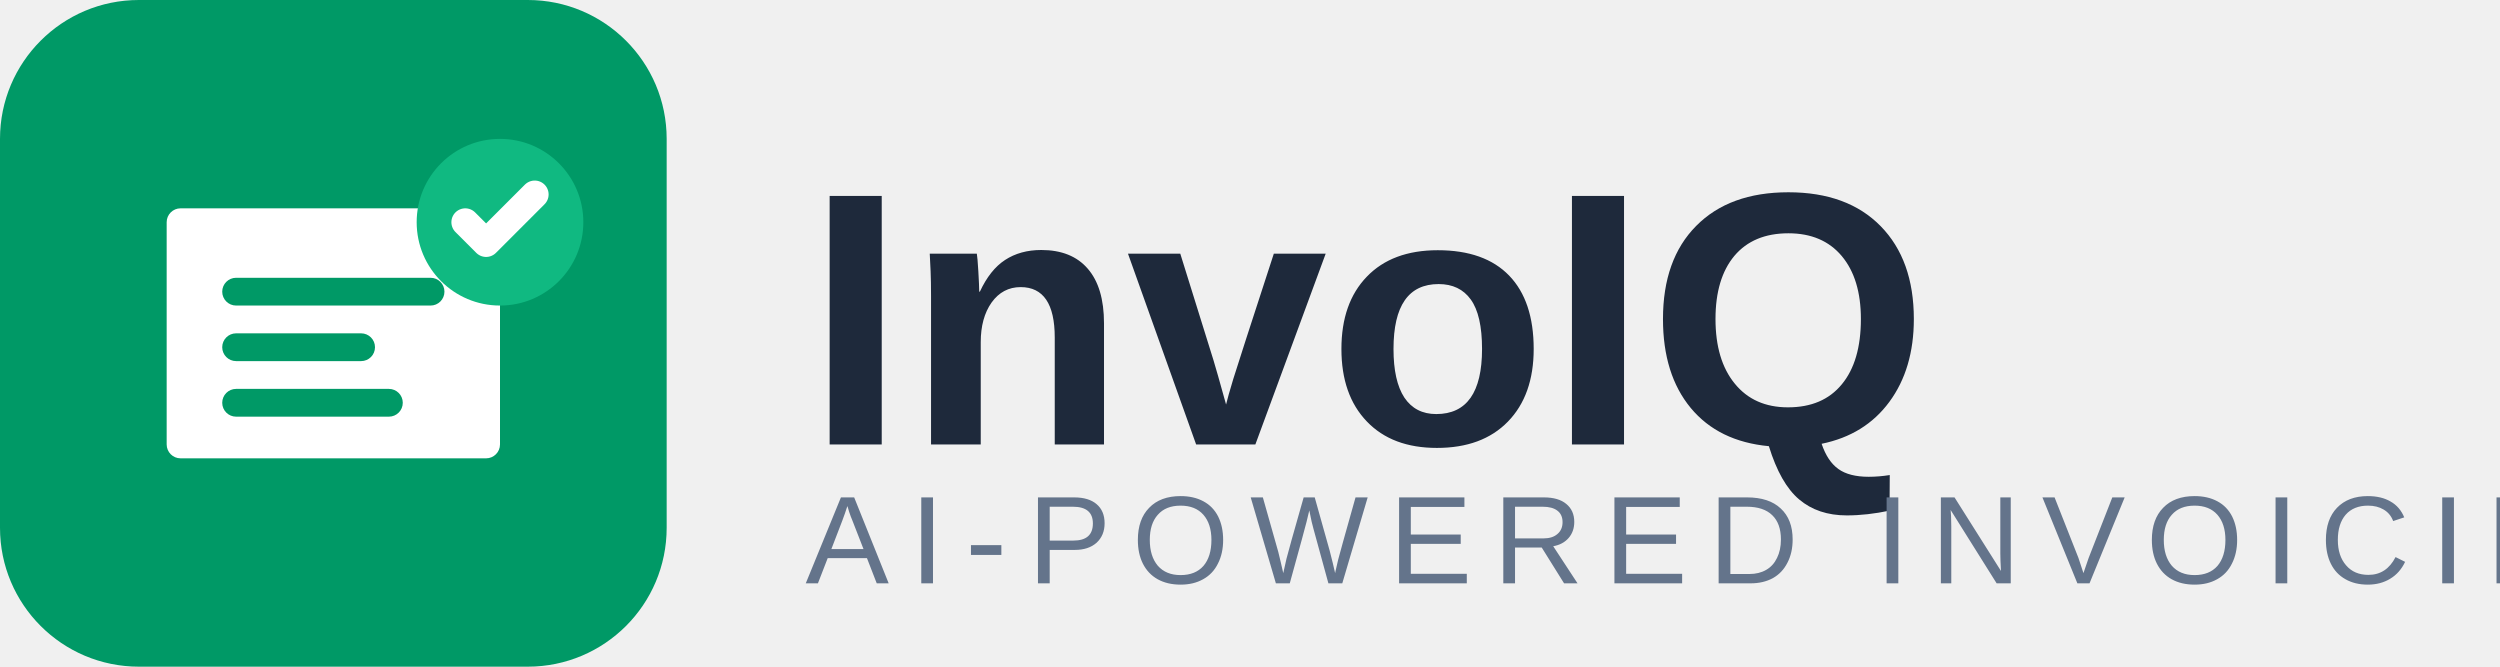
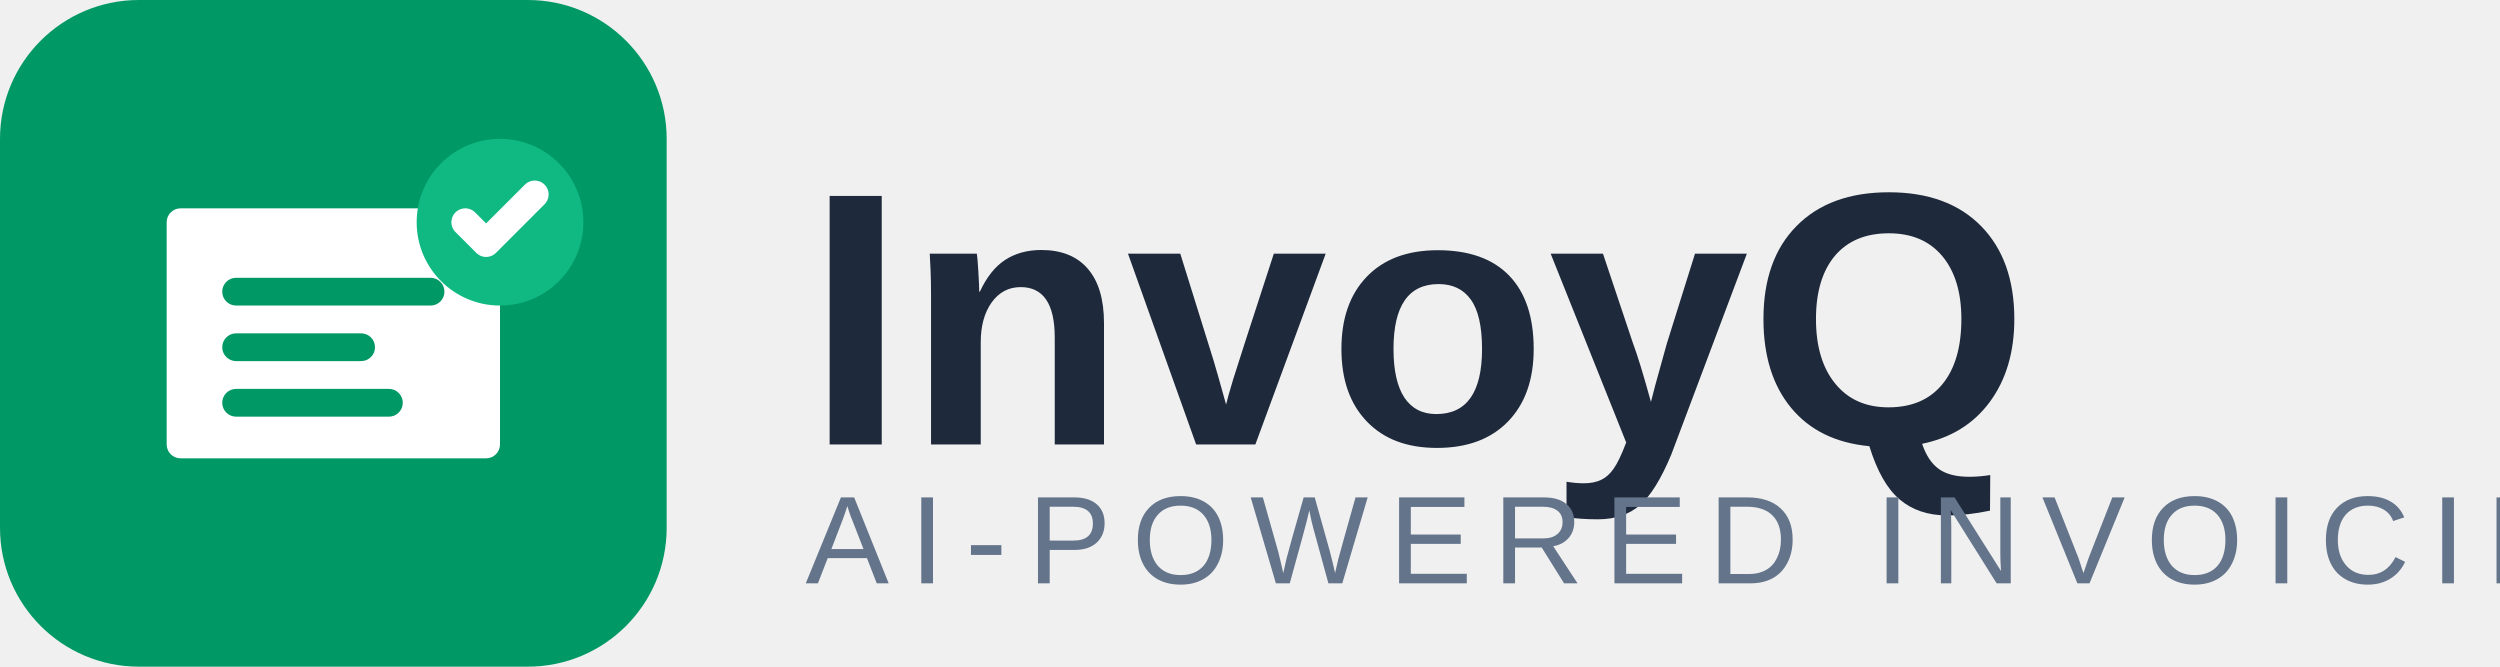
<svg xmlns="http://www.w3.org/2000/svg" width="180" height="48" viewBox="0 0 180 48" fill="none">
  <rect width="48" height="48" rx="10" fill="#009966" />
  <path d="M12 16C12 15.448 12.448 15 13 15H35C35.552 15 36 15.448 36 16V32C36 32.552 35.552 33 35 33H13C12.448 33 12 32.552 12 32V16Z" fill="white" />
  <rect x="16" y="20" width="16" height="2" rx="1" fill="#009966" />
  <rect x="16" y="24" width="11" height="2" rx="1" fill="#009966" />
  <rect x="16" y="28" width="13" height="2" rx="1" fill="#009966" />
  <circle cx="36" cy="16" r="6" fill="#10B981" />
  <path d="M33.5 16L35 17.5L38.5 14" stroke="white" stroke-width="2" stroke-linecap="round" stroke-linejoin="round" />
-   <text x="58" y="32" font-family="Arial, sans-serif" font-size="26" font-weight="700" fill="#1E293B">InvoIQ</text>
+   <text x="58" y="32" font-family="Arial, sans-serif" font-size="26" font-weight="700" fill="#1E293B">InvoyQ</text>
  <text x="58" y="42" font-family="Arial, sans-serif" font-size="9" font-weight="400" fill="#64748B" letter-spacing="1.5">AI-POWERED INVOICING</text>
</svg>
